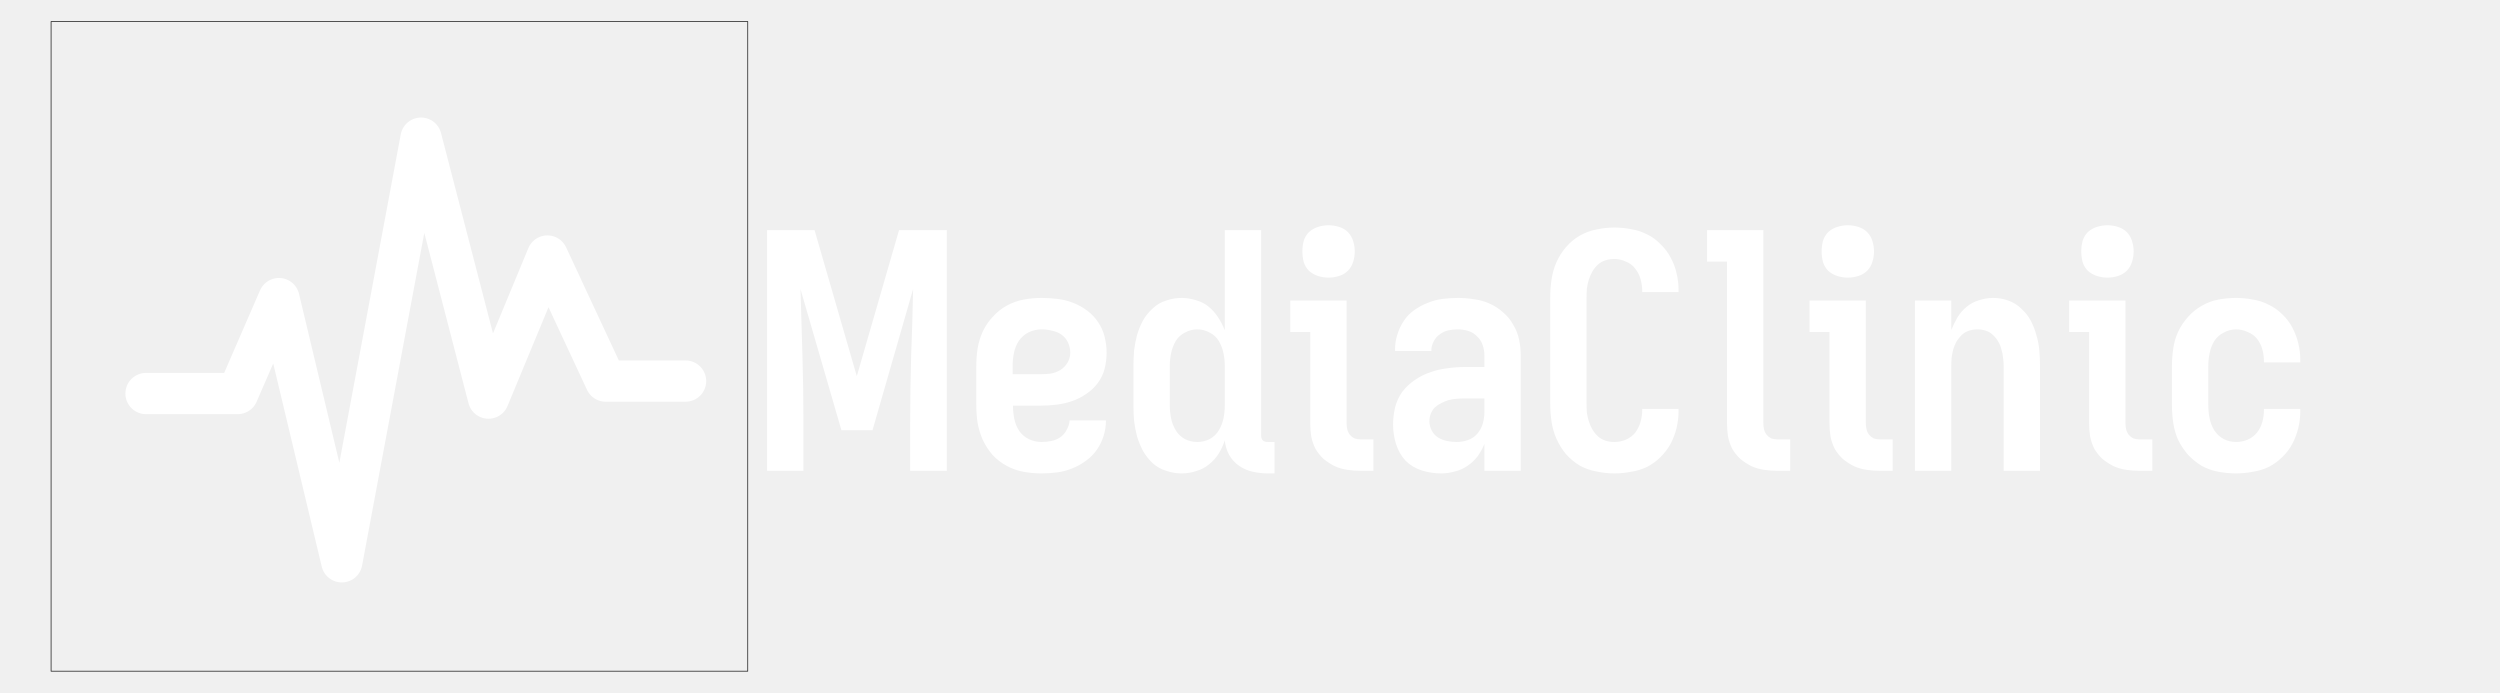
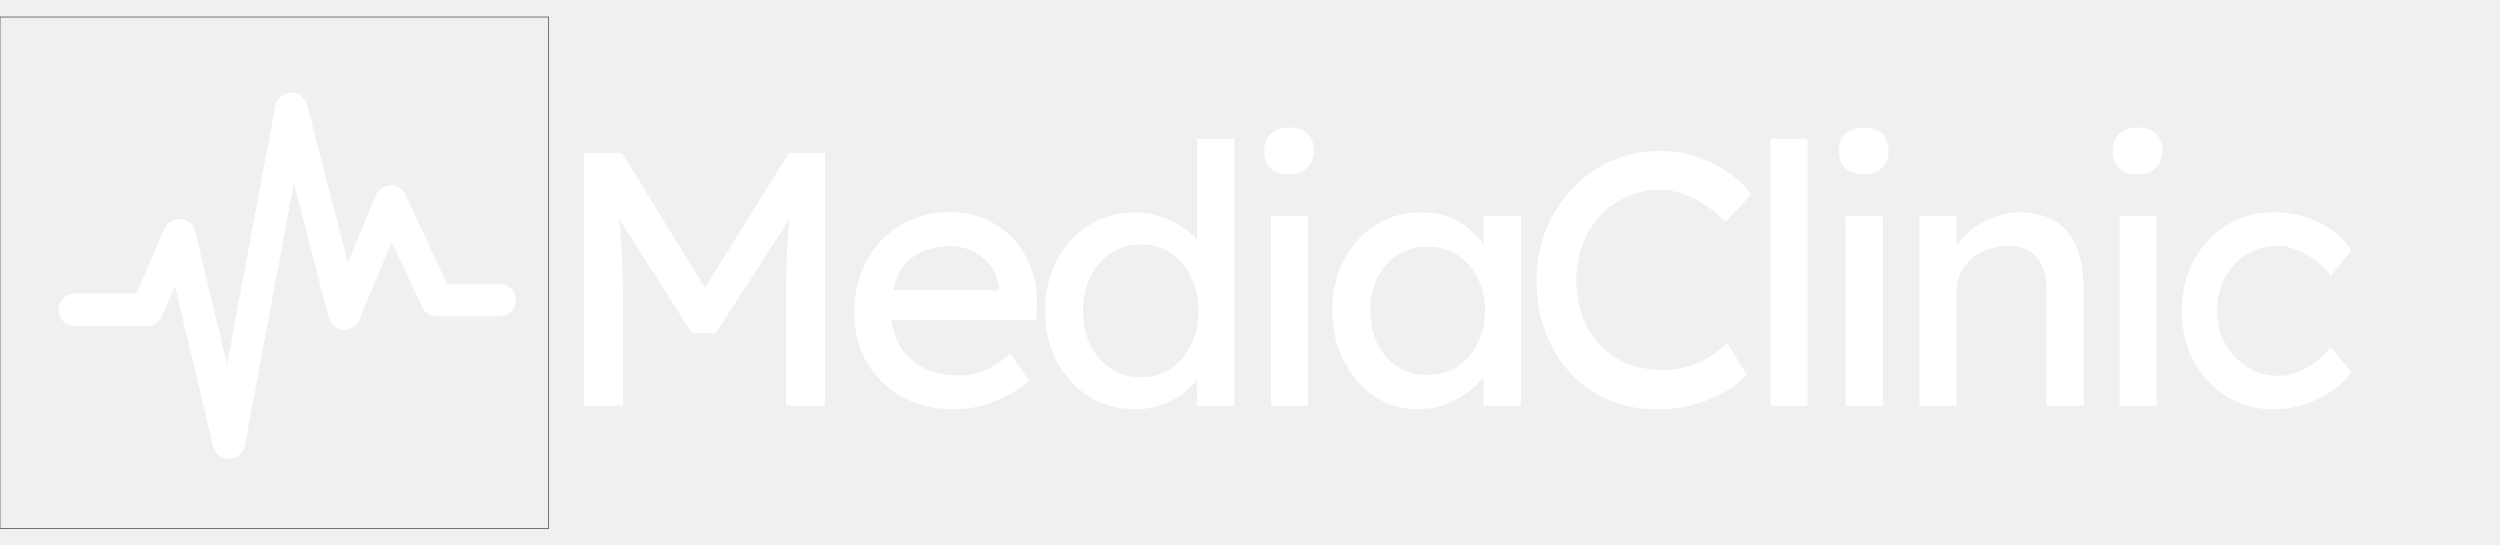
- <svg xmlns="http://www.w3.org/2000/svg" width="3818" height="1057" viewBox="0 0 3818 1057" fill="none">
-   <path d="M1171.5 719V351.5H1244L1308.5 574.5L1373 351.5H1446V719H1390V645.5C1390 611.5 1390.5 577.5 1391.5 543.5C1392.83 509.5 1393.83 475.5 1394.5 441.5L1332.5 657H1285L1222.5 441.5C1223.5 475.5 1224.5 509.5 1225.5 543.5C1226.5 577.5 1227 611.5 1227 645.5V719H1171.5ZM1590.5 723C1581.16 723 1572 722.167 1563 720.5C1554 718.833 1545.5 715.833 1537.5 711.5C1529.5 707.167 1522.33 701.667 1516 695C1510 688 1505 680.333 1501 672C1497.33 663.667 1494.66 655 1493 646C1491.66 637 1491 628 1491 619V559C1491 550 1491.66 541 1493 532C1494.66 522.667 1497.33 514 1501 506C1505 497.667 1510.16 490.167 1516.5 483.5C1522.83 476.5 1530 470.833 1538 466.5C1546 462.167 1554.5 459.167 1563.5 457.5C1572.5 455.833 1581.5 455 1590.5 455C1598.83 455 1607 455.5 1615 456.5C1623.33 457.5 1631.33 459.5 1639 462.5C1646.66 465.5 1653.83 469.5 1660.5 474.5C1667.16 479.5 1672.66 485.333 1677 492C1681.66 498.667 1685 506.167 1687 514.5C1689 522.5 1690 530.5 1690 538.5C1690 546.833 1689 555 1687 563C1685 571 1681.5 578.333 1676.5 585C1671.83 591.333 1666 596.833 1659 601.5C1652.33 606.167 1645.16 609.833 1637.5 612.5C1629.83 615.167 1621.83 617 1613.5 618C1605.5 619 1597.5 619.5 1589.5 619.5H1547C1547 626.167 1547.66 632.833 1549 639.5C1550.33 646.167 1552.83 652.333 1556.5 658C1560.16 663.333 1565 667.5 1571 670.5C1577.33 673.5 1583.83 675 1590.5 675C1595.5 675 1600.5 674.5 1605.5 673.5C1610.5 672.5 1615 670.667 1619 668C1623.33 665 1626.66 661.167 1629 656.5C1631.66 651.833 1633.16 647 1633.5 642H1689C1689 650 1687.83 657.833 1685.5 665.5C1683.16 673.167 1679.66 680.333 1675 687C1670.33 693.667 1664.66 699.333 1658 704C1651.66 708.667 1644.66 712.5 1637 715.5C1629.66 718.5 1622 720.5 1614 721.5C1606.33 722.5 1598.5 723 1590.5 723ZM1546.5 571.5H1589.5C1594.83 571.5 1600 571.167 1605 570.5C1610.33 569.5 1615.16 567.667 1619.5 565C1624.16 562 1627.83 558.167 1630.5 553.5C1633.16 548.833 1634.5 543.833 1634.5 538.5C1634.5 533.167 1633.33 528 1631 523C1628.66 518 1625.33 514 1621 511C1616.66 508 1611.83 506 1606.5 505C1601.16 503.667 1596 503 1591 503C1584 503 1577.33 504.5 1571 507.5C1565 510.5 1560 514.833 1556 520.5C1552.33 526.167 1549.83 532.333 1548.5 539C1547.16 545.667 1546.5 552.333 1546.5 559V571.5ZM1804.5 723C1796.5 723 1788.66 721.667 1781 719C1773.33 716.667 1766.5 712.833 1760.5 707.5C1754.5 701.833 1749.5 695.5 1745.5 688.5C1741.83 681.5 1738.83 674.167 1736.5 666.5C1734.5 658.833 1733 651 1732 643C1731.33 635 1731 627 1731 619V559C1731 551 1731.33 543 1732 535C1733 527 1734.5 519.167 1736.5 511.5C1738.83 503.833 1741.83 496.5 1745.5 489.5C1749.5 482.5 1754.5 476.333 1760.5 471C1766.5 465.333 1773.33 461.333 1781 459C1788.66 456.333 1796.5 455 1804.5 455C1811.83 455 1819.16 456.167 1826.5 458.5C1833.83 460.5 1840.33 463.833 1846 468.5C1851.66 473.167 1856.5 478.667 1860.5 485C1864.5 491 1867.83 497.5 1870.5 504.5V351.5H1926V664.5C1926 666.167 1926.16 667.667 1926.5 669C1926.83 670.333 1927.5 671.5 1928.5 672.5C1929.5 673.5 1930.66 674.167 1932 674.5C1933.33 674.833 1934.83 675 1936.5 675H1946.5V723H1936.5C1928.83 723 1921.16 722.167 1913.5 720.5C1905.83 718.833 1898.83 715.833 1892.5 711.5C1886.16 707.167 1881 701.5 1877 694.5C1873.33 687.5 1871.16 680.167 1870.5 672.5C1868.16 679.833 1865 686.667 1861 693C1857 699.333 1852 704.833 1846 709.5C1840.33 714.167 1833.83 717.5 1826.5 719.5C1819.5 721.833 1812.16 723 1804.5 723ZM1828.5 675C1835.16 675 1841.5 673.5 1847.5 670.5C1853.5 667.167 1858.16 662.667 1861.5 657C1864.83 651.333 1867.16 645.333 1868.5 639C1869.83 632.333 1870.5 625.667 1870.5 619V559C1870.5 552.333 1869.83 545.833 1868.5 539.5C1867.16 532.833 1864.83 526.667 1861.5 521C1858.16 515.333 1853.5 511 1847.5 508C1841.5 504.667 1835.16 503 1828.5 503C1821.83 503 1815.5 504.667 1809.5 508C1803.5 511 1798.83 515.333 1795.5 521C1792.16 526.667 1789.83 532.833 1788.5 539.5C1787.16 545.833 1786.5 552.333 1786.5 559V619C1786.5 625.667 1787.16 632.333 1788.5 639C1789.83 645.333 1792.16 651.333 1795.5 657C1798.83 662.667 1803.5 667.167 1809.5 670.5C1815.5 673.5 1821.83 675 1828.5 675ZM2097.5 719H2077.5C2070.83 719 2064.16 718.5 2057.5 717.5C2050.83 716.5 2044.5 714.667 2038.5 712C2032.5 709 2026.83 705.333 2021.5 701C2016.5 696.333 2012.33 691.167 2009 685.5C2006 679.5 2003.83 673.167 2002.5 666.5C2001.5 659.833 2001 653.167 2001 646.5V507H1970.5V459H2056.5V646.5C2056.5 649.5 2056.83 652.5 2057.5 655.5C2058.16 658.5 2059.5 661.333 2061.5 664C2063.5 666.333 2065.83 668.167 2068.5 669.5C2071.5 670.5 2074.5 671 2077.5 671H2097.5V719ZM2029 424C2023.66 424 2018.33 423.167 2013 421.5C2007.66 419.833 2003 417.167 1999 413.5C1995.33 409.833 1992.66 405.333 1991 400C1989.66 394.667 1989 389.333 1989 384C1989 378.667 1989.66 373.333 1991 368C1992.66 362.667 1995.33 358.167 1999 354.5C2003 350.833 2007.66 348.167 2013 346.5C2018.33 344.833 2023.66 344 2029 344C2034.33 344 2039.66 344.833 2045 346.5C2050.33 348.167 2054.83 350.833 2058.5 354.5C2062.16 358.167 2064.83 362.667 2066.5 368C2068.16 373.333 2069 378.667 2069 384C2069 389.333 2068.16 394.667 2066.5 400C2064.83 405.333 2062.16 409.833 2058.5 413.5C2054.83 417.167 2050.33 419.833 2045 421.5C2039.66 423.167 2034.33 424 2029 424ZM2201 723C2191 723 2181.17 721.5 2171.5 718.5C2161.83 715.5 2153.5 710.5 2146.5 703.5C2139.83 696.167 2135 687.667 2132 678C2129 668.333 2127.5 658.5 2127.5 648.5C2127.5 639.833 2128.5 631.167 2130.5 622.5C2132.83 613.5 2136.5 605.5 2141.5 598.5C2146.83 591.5 2153.17 585.5 2160.5 580.5C2168.17 575.167 2176.17 571.167 2184.5 568.5C2192.83 565.5 2201.33 563.5 2210 562.5C2219 561.167 2227.83 560.5 2236.5 560.5H2267V543.5C2267 537.833 2266.17 532.5 2264.5 527.5C2262.83 522.167 2260 517.667 2256 514C2252.33 510 2247.83 507.167 2242.5 505.5C2237.17 503.833 2231.83 503 2226.5 503C2221.5 503 2216.67 503.5 2212 504.5C2207.33 505.5 2203 507.5 2199 510.5C2195 513.167 2191.83 516.833 2189.5 521.5C2187.17 525.833 2186 530.333 2186 535V536H2130.5V533.5C2130.5 525.833 2131.67 518.333 2134 511C2136.33 503.333 2139.67 496.333 2144 490C2148.33 483.333 2153.67 477.833 2160 473.5C2166.67 468.833 2173.5 465.167 2180.5 462.5C2187.83 459.5 2195.33 457.5 2203 456.5C2211 455.5 2218.83 455 2226.5 455C2234.83 455 2243 455.667 2251 457C2259.33 458 2267.17 460.167 2274.5 463.5C2282.17 466.833 2289.17 471.333 2295.5 477C2301.83 482.333 2307 488.667 2311 496C2315.33 503 2318.33 510.667 2320 519C2321.67 527 2322.5 535.167 2322.5 543.5V719H2267V678C2264.33 684.667 2260.83 691 2256.5 697C2252.17 702.667 2247 707.5 2241 711.5C2235.33 715.5 2229 718.333 2222 720C2215 722 2208 723 2201 723ZM2224.5 675C2230.5 675 2236.33 674 2242 672C2247.67 670 2252.33 666.833 2256 662.5C2260 657.833 2262.83 652.667 2264.5 647C2266.17 641 2267 635 2267 629V608.5H2236.5C2232.5 608.5 2228.5 608.667 2224.5 609C2220.5 609.333 2216.5 610 2212.5 611C2208.83 612 2205.17 613.5 2201.5 615.5C2197.83 617.167 2194.5 619.333 2191.5 622C2188.83 624.667 2186.67 628 2185 632C2183.67 635.667 2183 639.5 2183 643.5C2183 648.167 2184.17 652.833 2186.5 657.5C2188.83 661.833 2192 665.333 2196 668C2200.33 670.667 2205 672.5 2210 673.5C2215 674.5 2219.83 675 2224.5 675ZM2465.5 723C2456.5 723 2447.33 722 2438 720C2429 718.333 2420.5 715.333 2412.5 711C2404.83 706.333 2397.83 700.5 2391.5 693.5C2385.5 686.167 2380.67 678.333 2377 670C2373.33 661.667 2370.83 653 2369.5 644C2368.17 634.667 2367.5 625.5 2367.5 616.5V454C2367.5 445 2368.17 436 2369.5 427C2370.83 417.667 2373.33 408.833 2377 400.5C2380.67 392.167 2385.5 384.5 2391.5 377.5C2397.83 370.167 2404.83 364.333 2412.5 360C2420.5 355.333 2429 352.167 2438 350.5C2447.33 348.5 2456.5 347.5 2465.5 347.5C2474.17 347.5 2482.67 348.333 2491 350C2499.67 351.333 2507.83 354 2515.5 358C2523.17 361.667 2530 366.667 2536 373C2542.33 379 2547.5 385.833 2551.5 393.5C2555.5 400.833 2558.5 408.833 2560.5 417.5C2562.5 425.833 2563.5 434.333 2563.5 443V446H2508V444.5C2508 438.5 2507.17 432.5 2505.5 426.5C2503.83 420.5 2501.17 415.167 2497.5 410.5C2493.83 405.5 2489 401.833 2483 399.5C2477.33 396.833 2471.5 395.5 2465.5 395.5C2460.83 395.5 2456.33 396.167 2452 397.5C2447.67 398.833 2443.83 401 2440.5 404C2437.17 407 2434.33 410.5 2432 414.5C2429.67 418.5 2427.83 422.667 2426.5 427C2425.17 431.333 2424.17 435.833 2423.5 440.5C2423.17 444.833 2423 449.333 2423 454V616.5C2423 621.167 2423.17 625.833 2423.5 630.5C2424.17 634.833 2425.17 639.167 2426.5 643.5C2427.83 647.833 2429.67 652 2432 656C2434.33 660 2437.17 663.5 2440.5 666.5C2443.83 669.5 2447.67 671.667 2452 673C2456.33 674.333 2460.83 675 2465.5 675C2471.5 675 2477.33 673.833 2483 671.5C2489 668.833 2493.83 665.167 2497.5 660.5C2501.17 655.5 2503.83 650 2505.5 644C2507.17 638 2508 632 2508 626V624.5H2563.5V627.5C2563.5 636.167 2562.5 644.833 2560.5 653.5C2558.5 661.833 2555.5 669.833 2551.5 677.5C2547.5 684.833 2542.33 691.667 2536 698C2530 704 2523.17 709 2515.5 713C2507.83 716.667 2499.67 719.167 2491 720.5C2482.67 722.167 2474.17 723 2465.5 723ZM2734 719H2714C2707.33 719 2700.67 718.5 2694 717.5C2687.33 716.5 2681 714.667 2675 712C2669 709 2663.33 705.333 2658 701C2653 696.333 2648.83 691.167 2645.5 685.5C2642.5 679.5 2640.33 673.167 2639 666.5C2638 659.833 2637.5 653.167 2637.5 646.5V399.5H2607V351.5H2693V646.5C2693 649.5 2693.33 652.5 2694 655.5C2694.67 658.5 2696 661.333 2698 664C2700 666.333 2702.33 668.167 2705 669.5C2708 670.5 2711 671 2714 671H2734V719ZM2890.5 719H2870.5C2863.84 719 2857.17 718.5 2850.5 717.5C2843.84 716.5 2837.5 714.667 2831.5 712C2825.5 709 2819.84 705.333 2814.5 701C2809.5 696.333 2805.34 691.167 2802 685.5C2799 679.5 2796.84 673.167 2795.5 666.5C2794.5 659.833 2794 653.167 2794 646.5V507H2763.5V459H2849.5V646.5C2849.5 649.5 2849.84 652.5 2850.5 655.5C2851.17 658.5 2852.5 661.333 2854.5 664C2856.5 666.333 2858.84 668.167 2861.5 669.5C2864.5 670.5 2867.5 671 2870.5 671H2890.5V719ZM2822 424C2816.67 424 2811.34 423.167 2806 421.5C2800.67 419.833 2796 417.167 2792 413.5C2788.34 409.833 2785.67 405.333 2784 400C2782.67 394.667 2782 389.333 2782 384C2782 378.667 2782.67 373.333 2784 368C2785.67 362.667 2788.34 358.167 2792 354.5C2796 350.833 2800.67 348.167 2806 346.5C2811.34 344.833 2816.67 344 2822 344C2827.34 344 2832.67 344.833 2838 346.5C2843.34 348.167 2847.84 350.833 2851.5 354.5C2855.17 358.167 2857.84 362.667 2859.5 368C2861.17 373.333 2862 378.667 2862 384C2862 389.333 2861.17 394.667 2859.5 400C2857.84 405.333 2855.17 409.833 2851.5 413.5C2847.84 417.167 2843.34 419.833 2838 421.5C2832.67 423.167 2827.34 424 2822 424ZM2924.51 719V459H2980.01V504C2982.67 497.333 2985.84 490.833 2989.51 484.5C2993.51 478.167 2998.17 472.833 3003.51 468.5C3009.17 463.833 3015.51 460.5 3022.51 458.5C3029.51 456.167 3036.67 455 3044.01 455C3052.01 455 3059.67 456.333 3067.01 459C3074.67 461.667 3081.34 465.833 3087.01 471.5C3093.01 476.833 3097.84 483 3101.51 490C3105.17 497 3108.01 504.333 3110.01 512C3112.34 519.667 3113.84 527.5 3114.51 535.5C3115.17 543.167 3115.51 551 3115.51 559V719H3060.01V559C3060.01 554.667 3059.67 550.333 3059.01 546C3058.67 541.667 3057.84 537.5 3056.51 533.5C3055.51 529.167 3053.84 525.167 3051.51 521.5C3049.51 517.833 3046.84 514.5 3043.51 511.5C3040.51 508.5 3036.84 506.333 3032.51 505C3028.51 503.667 3024.34 503 3020.01 503C3015.67 503 3011.34 503.667 3007.01 505C3003.01 506.333 2999.34 508.5 2996.01 511.5C2993.01 514.5 2990.34 517.833 2988.01 521.5C2986.01 525.167 2984.34 529.167 2983.01 533.5C2982.01 537.5 2981.17 541.667 2980.51 546C2980.17 550.333 2980.01 554.667 2980.01 559V719H2924.51ZM3287.01 719H3267.01C3260.34 719 3253.67 718.5 3247.01 717.5C3240.34 716.5 3234.01 714.667 3228.01 712C3222.01 709 3216.34 705.333 3211.01 701C3206.01 696.333 3201.84 691.167 3198.51 685.5C3195.51 679.5 3193.34 673.167 3192.01 666.5C3191.01 659.833 3190.51 653.167 3190.51 646.5V507H3160.01V459H3246.01V646.5C3246.01 649.5 3246.34 652.5 3247.01 655.5C3247.67 658.5 3249.01 661.333 3251.01 664C3253.01 666.333 3255.34 668.167 3258.01 669.5C3261.01 670.5 3264.01 671 3267.01 671H3287.01V719ZM3218.51 424C3213.17 424 3207.84 423.167 3202.51 421.5C3197.17 419.833 3192.51 417.167 3188.51 413.5C3184.84 409.833 3182.17 405.333 3180.51 400C3179.17 394.667 3178.51 389.333 3178.51 384C3178.51 378.667 3179.17 373.333 3180.51 368C3182.17 362.667 3184.84 358.167 3188.51 354.5C3192.51 350.833 3197.17 348.167 3202.51 346.5C3207.84 344.833 3213.17 344 3218.51 344C3223.84 344 3229.17 344.833 3234.51 346.5C3239.84 348.167 3244.34 350.833 3248.01 354.5C3251.67 358.167 3254.34 362.667 3256.01 368C3257.67 373.333 3258.51 378.667 3258.51 384C3258.51 389.333 3257.67 394.667 3256.01 400C3254.34 405.333 3251.67 409.833 3248.01 413.5C3244.34 417.167 3239.84 419.833 3234.51 421.5C3229.17 423.167 3223.84 424 3218.51 424ZM3415.01 723C3406.01 723 3397.01 722.167 3388.01 720.5C3379.01 718.833 3370.51 715.833 3362.51 711.5C3354.85 706.833 3347.85 701.167 3341.51 694.5C3335.51 687.5 3330.51 680 3326.51 672C3322.85 663.667 3320.35 655 3319.01 646C3317.68 637 3317.01 628 3317.01 619V559C3317.01 550 3317.68 541 3319.01 532C3320.35 523 3322.85 514.5 3326.51 506.5C3330.51 498.167 3335.51 490.667 3341.51 484C3347.85 477 3354.85 471.333 3362.51 467C3370.51 462.333 3379.01 459.167 3388.01 457.5C3397.01 455.833 3406.01 455 3415.01 455C3423.68 455 3432.18 455.833 3440.51 457.5C3449.18 458.833 3457.35 461.5 3465.01 465.5C3472.68 469.167 3479.51 474 3485.51 480C3491.85 486 3497.01 492.833 3501.01 500.5C3505.01 508.167 3508.01 516.167 3510.01 524.5C3512.01 532.833 3513.01 541.333 3513.01 550V553.5H3457.51V552C3457.51 545.667 3456.68 539.5 3455.01 533.5C3453.35 527.5 3450.68 522.167 3447.01 517.5C3443.35 512.833 3438.51 509.333 3432.51 507C3426.85 504.333 3421.01 503 3415.01 503C3408.35 503 3402.01 504.667 3396.01 508C3390.01 511 3385.18 515.333 3381.51 521C3378.18 526.667 3375.85 532.833 3374.51 539.5C3373.18 545.833 3372.51 552.333 3372.51 559V619C3372.51 625.667 3373.18 632.333 3374.51 639C3375.85 645.333 3378.18 651.333 3381.51 657C3385.18 662.667 3390.01 667.167 3396.01 670.5C3402.01 673.5 3408.35 675 3415.01 675C3421.01 675 3426.85 673.833 3432.51 671.5C3438.51 668.833 3443.35 665.167 3447.01 660.5C3450.68 655.833 3453.35 650.5 3455.01 644.5C3456.68 638.5 3457.51 632.333 3457.51 626V624.5H3513.01V628C3513.01 636.667 3512.01 645.167 3510.01 653.5C3508.01 661.833 3505.01 669.833 3501.01 677.5C3497.01 685.167 3491.85 692 3485.51 698C3479.51 704 3472.68 709 3465.01 713C3457.35 716.667 3449.18 719.167 3440.51 720.5C3432.18 722.167 3423.68 723 3415.01 723Z" fill="white" />
-   <rect x="78" y="33" width="1064" height="992" stroke="black" />
-   <path d="M223 601H363L426 456L522 858L643 211L746 608L836 391L925 582H1047" stroke="white" stroke-width="63" stroke-linecap="round" stroke-linejoin="round" />
+ <svg xmlns="http://www.w3.org/2000/svg" width="4849" height="1057" viewBox="0 0 4849 1057" fill="none">
+   <path d="M1132.6 787V297H1206.8L1385.3 587.5L1349.6 586.8L1530.2 297H1600.2V787H1524.6V586.1C1524.6 544.1 1525.53 506.3 1527.4 472.7C1529.73 439.1 1533.47 405.733 1538.6 372.6L1548.4 398.5L1388.1 646.3H1341.9L1186.5 401.3L1194.2 372.6C1199.33 403.867 1202.83 436.067 1204.7 469.2C1207.03 501.867 1208.2 540.833 1208.2 586.1V787H1132.6ZM1850.88 794C1813.08 794 1779.48 786.067 1750.08 770.2C1721.15 753.867 1698.28 731.7 1681.48 703.7C1665.15 675.7 1656.98 643.5 1656.98 607.1C1656.98 578.167 1661.65 551.8 1670.98 528C1680.31 504.2 1693.15 483.667 1709.48 466.4C1726.28 448.667 1746.11 435.133 1768.98 425.8C1792.31 416 1817.51 411.1 1844.58 411.1C1868.38 411.1 1890.55 415.767 1911.08 425.1C1931.61 433.967 1949.35 446.333 1964.28 462.2C1979.68 478.067 1991.35 496.967 1999.28 518.9C2007.68 540.367 2011.65 563.933 2011.18 589.6L2010.48 620.4H1710.18L1694.08 563H1948.18L1937.68 574.9V558.1C1936.28 542.7 1931.15 528.933 1922.28 516.8C1913.41 504.667 1902.21 495.1 1888.68 488.1C1875.15 481.1 1860.45 477.6 1844.58 477.6C1819.38 477.6 1798.15 482.5 1780.88 492.3C1763.61 501.633 1750.55 515.633 1741.68 534.3C1732.81 552.5 1728.38 575.133 1728.38 602.2C1728.38 627.867 1733.75 650.267 1744.48 669.4C1755.21 688.067 1770.38 702.533 1789.98 712.8C1809.58 723.067 1832.21 728.2 1857.88 728.2C1876.08 728.2 1892.88 725.167 1908.28 719.1C1924.15 713.033 1941.18 702.067 1959.38 686.2L1995.78 737.3C1984.58 748.5 1970.81 758.3 1954.48 766.7C1938.61 775.1 1921.58 781.867 1903.38 787C1885.65 791.667 1868.15 794 1850.88 794ZM2202.84 794C2169.24 794 2139.14 785.833 2112.54 769.5C2086.4 752.7 2065.64 730.067 2050.24 701.6C2034.84 672.667 2027.14 639.767 2027.14 602.9C2027.14 566.033 2034.6 533.367 2049.54 504.9C2064.94 475.967 2085.7 453.333 2111.84 437C2137.97 420.2 2167.6 411.8 2200.74 411.8C2218.94 411.8 2236.44 414.833 2253.24 420.9C2270.5 426.5 2285.9 434.433 2299.44 444.7C2312.97 454.5 2323.47 465.467 2330.94 477.6C2338.87 489.267 2342.84 501.167 2342.84 513.3L2321.84 514.7V269H2393.94V787H2321.84V699.5H2335.84C2335.84 710.7 2332.1 721.9 2324.64 733.1C2317.17 743.833 2307.14 753.867 2294.54 763.2C2282.4 772.533 2268.17 780 2251.84 785.6C2235.97 791.2 2219.64 794 2202.84 794ZM2212.64 731.7C2234.57 731.7 2253.94 726.1 2270.74 714.9C2287.54 703.7 2300.6 688.533 2309.94 669.4C2319.74 649.8 2324.64 627.633 2324.64 602.9C2324.64 578.167 2319.74 556.233 2309.94 537.1C2300.6 517.5 2287.54 502.1 2270.74 490.9C2253.94 479.7 2234.57 474.1 2212.64 474.1C2190.7 474.1 2171.34 479.7 2154.54 490.9C2137.74 502.1 2124.44 517.5 2114.64 537.1C2105.3 556.233 2100.64 578.167 2100.64 602.9C2100.64 627.633 2105.3 649.8 2114.64 669.4C2124.44 688.533 2137.74 703.7 2154.54 714.9C2171.34 726.1 2190.7 731.7 2212.64 731.7ZM2465.09 787V419.5H2537.19V787H2465.09ZM2500.09 338.3C2484.69 338.3 2472.79 334.333 2464.39 326.4C2455.99 318.467 2451.79 307.267 2451.79 292.8C2451.79 279.267 2455.99 268.3 2464.39 259.9C2473.26 251.5 2485.16 247.3 2500.09 247.3C2515.49 247.3 2527.39 251.267 2535.79 259.2C2544.19 267.133 2548.39 278.333 2548.39 292.8C2548.39 306.333 2543.96 317.3 2535.09 325.7C2526.69 334.1 2515.02 338.3 2500.09 338.3ZM2749.41 794C2719.08 794 2691.31 785.6 2666.11 768.8C2641.38 752 2621.55 729.133 2606.61 700.2C2591.68 671.267 2584.21 638.6 2584.21 602.2C2584.21 565.333 2591.68 532.667 2606.61 504.2C2622.01 475.267 2642.55 452.633 2668.21 436.3C2694.35 419.967 2723.51 411.8 2755.71 411.8C2774.85 411.8 2792.35 414.6 2808.21 420.2C2824.08 425.8 2837.85 433.733 2849.51 444C2861.65 453.8 2871.45 465.233 2878.91 478.3C2886.85 491.367 2891.75 505.367 2893.61 520.3L2877.51 514.7V419.5H2950.31V787H2877.51V699.5L2894.31 694.6C2891.51 707.2 2885.68 719.567 2876.81 731.7C2868.41 743.367 2857.45 753.867 2843.91 763.2C2830.85 772.533 2816.15 780 2799.81 785.6C2783.95 791.2 2767.15 794 2749.41 794ZM2768.31 727.5C2790.25 727.5 2809.61 722.133 2826.41 711.4C2843.21 700.667 2856.28 685.967 2865.61 667.3C2875.41 648.167 2880.31 626.467 2880.31 602.2C2880.31 578.4 2875.41 557.167 2865.61 538.5C2856.28 519.833 2843.21 505.133 2826.41 494.4C2809.61 483.667 2790.25 478.3 2768.31 478.3C2746.85 478.3 2727.71 483.667 2710.91 494.4C2694.58 505.133 2681.51 519.833 2671.71 538.5C2662.38 557.167 2657.71 578.4 2657.71 602.2C2657.71 626.467 2662.38 648.167 2671.71 667.3C2681.51 685.967 2694.58 700.667 2710.91 711.4C2727.71 722.133 2746.85 727.5 2768.31 727.5ZM3214.31 794C3180.24 794 3148.98 787.933 3120.51 775.8C3092.04 763.667 3067.31 746.4 3046.31 724C3025.31 701.133 3008.98 674.3 2997.31 643.5C2986.11 612.7 2980.51 578.867 2980.51 542C2980.51 507 2986.58 474.567 2998.71 444.7C3011.31 414.367 3028.58 387.767 3050.51 364.9C3072.44 342.033 3097.88 324.3 3126.81 311.7C3155.74 299.1 3187.01 292.8 3220.61 292.8C3244.41 292.8 3267.51 296.533 3289.91 304C3312.78 311 3333.31 321.033 3351.51 334.1C3370.18 346.7 3385.34 361.167 3397.01 377.5L3346.61 430C3333.08 416.467 3319.31 405.267 3305.31 396.4C3291.78 387.067 3277.78 380.067 3263.31 375.4C3249.31 370.733 3235.08 368.4 3220.61 368.4C3197.74 368.4 3176.28 372.833 3156.21 381.7C3136.61 390.1 3119.34 402 3104.41 417.4C3089.94 432.8 3078.51 451.233 3070.11 472.7C3061.71 493.7 3057.51 516.8 3057.51 542C3057.51 568.6 3061.48 592.867 3069.41 614.8C3077.81 636.267 3089.48 654.7 3104.41 670.1C3119.34 685.5 3137.08 697.4 3157.61 705.8C3178.61 713.733 3201.71 717.7 3226.91 717.7C3242.31 717.7 3257.48 715.6 3272.41 711.4C3287.34 707.2 3301.34 701.133 3314.41 693.2C3327.48 685.267 3339.38 675.933 3350.11 665.2L3387.91 726.8C3377.18 739.4 3362.48 750.833 3343.81 761.1C3325.61 771.367 3305.08 779.533 3282.21 785.6C3259.81 791.2 3237.18 794 3214.31 794ZM3433.81 787V269H3505.91V787H3433.81ZM3579.99 787V419.5H3652.09V787H3579.99ZM3614.99 338.3C3599.59 338.3 3587.69 334.333 3579.29 326.4C3570.89 318.467 3566.69 307.267 3566.69 292.8C3566.69 279.267 3570.89 268.3 3579.29 259.9C3588.16 251.5 3600.06 247.3 3614.99 247.3C3630.39 247.3 3642.29 251.267 3650.69 259.2C3659.09 267.133 3663.29 278.333 3663.29 292.8C3663.29 306.333 3658.86 317.3 3649.99 325.7C3641.59 334.1 3629.92 338.3 3614.99 338.3ZM3722.92 787V419.5H3795.02V495.1L3782.42 503.5C3787.08 487.167 3796.18 472.233 3809.72 458.7C3823.25 444.7 3839.35 433.5 3858.02 425.1C3876.68 416.233 3895.82 411.8 3915.42 411.8C3943.42 411.8 3966.75 417.4 3985.42 428.6C4004.08 439.333 4018.08 455.9 4027.42 478.3C4036.75 500.7 4041.42 528.933 4041.42 563V787H3969.32V567.9C3969.32 546.9 3966.52 529.633 3960.92 516.1C3955.32 502.1 3946.68 492.067 3935.02 486C3923.35 479.467 3908.88 476.667 3891.62 477.6C3877.62 477.6 3864.78 479.933 3853.12 484.6C3841.45 488.8 3831.18 494.867 3822.32 502.8C3813.92 510.733 3807.15 520.067 3802.02 530.8C3797.35 541.067 3795.02 552.267 3795.02 564.4V787H3759.32C3753.25 787 3747.18 787 3741.12 787C3735.05 787 3728.98 787 3722.92 787ZM4111.12 787V419.5H4183.22V787H4111.12ZM4146.12 338.3C4130.72 338.3 4118.82 334.333 4110.42 326.4C4102.02 318.467 4097.82 307.267 4097.82 292.8C4097.82 279.267 4102.02 268.3 4110.42 259.9C4119.29 251.5 4131.19 247.3 4146.12 247.3C4161.52 247.3 4173.42 251.267 4181.82 259.2C4190.22 267.133 4194.42 278.333 4194.42 292.8C4194.42 306.333 4189.99 317.3 4181.12 325.7C4172.72 334.1 4161.06 338.3 4146.12 338.3ZM4410.15 794C4376.08 794 4345.52 785.6 4318.45 768.8C4291.85 752 4270.62 729.133 4254.75 700.2C4239.35 671.267 4231.65 638.833 4231.65 602.9C4231.65 566.967 4239.35 534.533 4254.75 505.6C4270.62 476.667 4291.85 453.8 4318.45 437C4345.52 420.2 4376.08 411.8 4410.15 411.8C4442.82 411.8 4472.45 418.567 4499.05 432.1C4526.12 445.167 4546.65 463.133 4560.65 486L4520.75 535C4513.28 524.267 4503.72 514.467 4492.05 505.6C4480.38 496.733 4468.02 489.733 4454.95 484.6C4441.88 479.467 4429.28 476.9 4417.15 476.9C4394.75 476.9 4374.68 482.5 4356.95 493.7C4339.68 504.433 4325.92 519.367 4315.65 538.5C4305.38 557.633 4300.25 579.1 4300.25 602.9C4300.25 626.7 4305.62 648.167 4316.35 667.3C4327.08 685.967 4341.32 700.9 4359.05 712.1C4376.78 723.3 4396.38 728.9 4417.85 728.9C4430.45 728.9 4442.58 726.8 4454.25 722.6C4466.38 718.4 4478.05 712.1 4489.25 703.7C4500.45 695.3 4510.95 685.033 4520.75 672.9L4560.65 721.9C4545.72 742.9 4524.25 760.167 4496.25 773.7C4468.72 787.233 4440.02 794 4410.15 794Z" fill="white" />
+   <rect y="33" width="1064" height="992" stroke="black" />
+   <path d="M145 601H285L348 456L444 858L565 211L668 608L758 391L847 582H969" stroke="white" stroke-width="63" stroke-linecap="round" stroke-linejoin="round" />
</svg>
